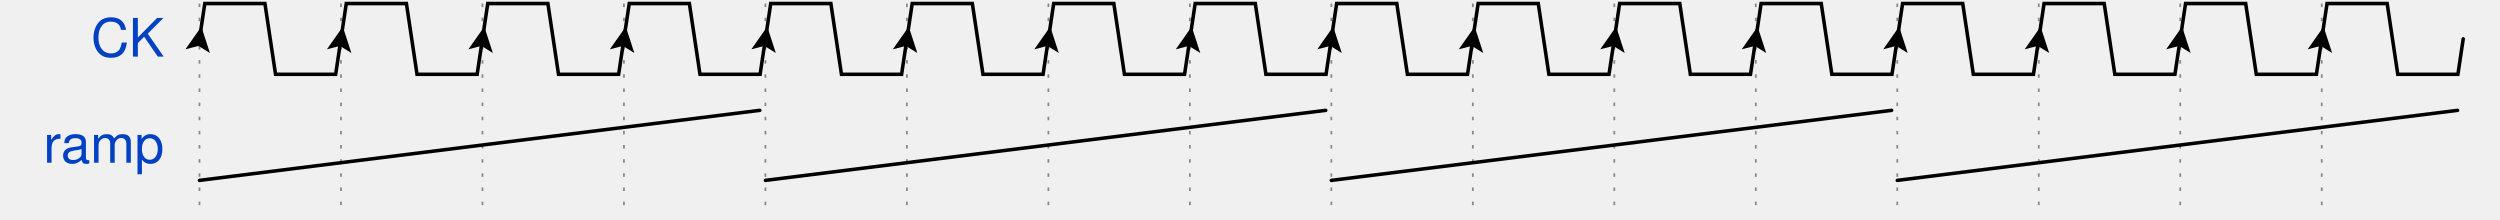
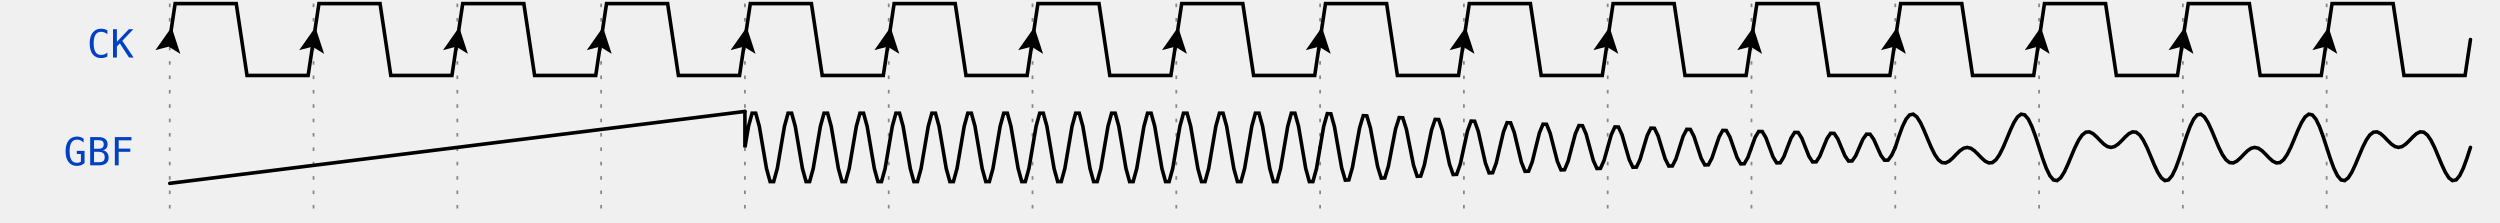
- <svg xmlns="http://www.w3.org/2000/svg" width="684" height="60.0" viewBox="-1 -1 686 62.0" overflow="hidden">
+ <svg xmlns="http://www.w3.org/2000/svg" width="673" height="60.0" viewBox="-1 -1 675 62.0" overflow="hidden">
  <style>
- text{font-size:15px;
+ text{font-size:0.9em;
    font-style:normal;
    font-variant:normal;
-     font-weight:normal;
+     font-weight:500;
    font-stretch:normal;
    text-align:center;
    fill-opacity:1;
-     font-family:helvetica}
+     font-family:fira mono, droid sans mono, monospace;}
.muted{fill:#aaa}
.warning{fill:#f6b900}
.error{fill:#f60000}
.info{fill:#0041c4}
.success{fill:#00ab00}
.h1{font-size:33pt;font-weight:bold}
.h2{font-size:27pt;font-weight:bold}
.h3{font-size:20pt;font-weight:bold}
.h4{font-size:14pt;font-weight:bold}
.h5{font-size:11pt;font-weight:bold}
.h6{font-size:8pt;font-weight:bold}
.path{fill:none;
    stroke:#000;
    stroke-width:1;
    stroke-linecap:round;
    stroke-linejoin:miter;
    stroke-miterlimit:4;
    stroke-opacity:1;
    stroke-dasharray:none}
.stripe{fill:none;
    stroke:#000;
    stroke-width:0.5;
    stroke-linecap:round;
    stroke-linejoin:miter;
    stroke-miterlimit:4;
    stroke-opacity:1;
    stroke-dasharray:none}
.arrow{fill:#000000;fill-opacity:1;stroke:none}
.hide{fill:#ffffff;fill-opacity:1;stroke:2}
.s3 &gt; polygon {fill:#ffffb4;fill-opacity:1,stroke:none}
.s4 &gt; polygon {fill:#ffe0b9;fill-opacity:1,stroke:none}
.s5 &gt; polygon {fill:#b9e0ff;fill-opacity:1,stroke:none}
.ticks {stroke: rgb(136, 136, 136); stroke-width: 0.5; stroke-dasharray: 1,3;}
.edges {fill:none;stroke:#00F;stroke-width:1}
.edges.arrowhead {marker-start:url(#arrow); overflow:visible;}
.edges.arrowtail {marker-end:url(#arrow); overflow:visible;}
- .edges + text {font-size:10px; filter: url(#solid); transform: translate(0, 2.5px);}
+ .edges + text {font-size:0.625em; filter: url(#solid); transform: translate(0, 2.5px);}
</style>
  <defs>
    <pattern id="diagonalHatch" width="5" height="5" patternTransform="rotate(45 0 0)" patternUnits="userSpaceOnUse">
      <line x1="0" y1="0" x2="0" y2="5" style="stroke:black; stroke-width:1" />
    </pattern>
    <marker id="arrow" viewBox="0 0 10 10" refX="10" refY="5" markerWidth="8" markerHeight="8" orient="auto-start-reverse" style="fill:#00F;">
      <path d="M 0 0 L 10 5 L 0 10 z" />
    </marker>
    <filter x="0" y="0" width="1" height="1" id="solid">
      <feFlood flood-color="white" />
      <feComposite in="SourceGraphic" />
    </filter>
  </defs>
  <g id="a">
-     <g id="ticks_2" transform="translate(45, 0)">
+     <g id="ticks_2" transform="translate(36, 0)">
      <path d="m0,0 0,60.0" class="ticks" />
      <path d="m40,0 0,60.0" class="ticks" />
      <path d="m80,0 0,60.0" class="ticks" />
      <path d="m120,0 0,60.0" class="ticks" />
      <path d="m160,0 0,60.0" class="ticks" />
      <path d="m200,0 0,60.0" class="ticks" />
      <path d="m240,0 0,60.0" class="ticks" />
      <path d="m280,0 0,60.0" class="ticks" />
      <path d="m320,0 0,60.0" class="ticks" />
      <path d="m360,0 0,60.0" class="ticks" />
      <path d="m400,0 0,60.0" class="ticks" />
      <path d="m440,0 0,60.0" class="ticks" />
      <path d="m480,0 0,60.0" class="ticks" />
      <path d="m520,0 0,60.0" class="ticks" />
      <path d="m560,0 0,60.0" class="ticks" />
      <path d="m600,0 0,60.0" class="ticks" />
    </g>
-     <g id="CK" transform="translate(45, 0)">
+     <g id="CK" transform="translate(36, 0)">
      <text x="-10" y="15" class="info" text-anchor="end" xml:space="preserve">CK</text>
      <g data-symbol="BRICKS.Pclk" transform="translate(0, 0)" class="s">
        <path d="M0,10.0 L1.5,0 L18.5,0 L21.5,20 L38.5,20 L40.0,10.0" class="path" />
        <path d="M 0 0 L 3.5 7 L 7 0 L 3.5 1.5z" transform="translate(-3.5, 6.5) rotate(-171.4692, 3.5, 3.5)" class="arrow" />
      </g>
      <g data-symbol="BRICKS.Pclk" transform="translate(40, 0)" class="s">
        <path d="M0,10.0 L1.5,0 L18.5,0 L21.5,20 L38.5,20 L40,10.0" class="path" />
        <path d="M 0 0 L 3.5 7 L 7 0 L 3.5 1.5z" transform="translate(-3.5, 6.5) rotate(-171.4692, 3.5, 3.5)" class="arrow" />
      </g>
      <g data-symbol="BRICKS.Pclk" transform="translate(80, 0)" class="s">
        <path d="M0,10.0 L1.5,0 L18.5,0 L21.5,20 L38.5,20 L40,10.0" class="path" />
        <path d="M 0 0 L 3.5 7 L 7 0 L 3.5 1.5z" transform="translate(-3.5, 6.5) rotate(-171.4692, 3.5, 3.5)" class="arrow" />
      </g>
      <g data-symbol="BRICKS.Pclk" transform="translate(120, 0)" class="s">
        <path d="M0,10.0 L1.5,0 L18.5,0 L21.5,20 L38.5,20 L40,10.0" class="path" />
        <path d="M 0 0 L 3.5 7 L 7 0 L 3.5 1.5z" transform="translate(-3.5, 6.5) rotate(-171.4692, 3.5, 3.5)" class="arrow" />
      </g>
      <g data-symbol="BRICKS.Pclk" transform="translate(160, 0)" class="s">
        <path d="M0,10.0 L1.5,0 L18.5,0 L21.5,20 L38.5,20 L40,10.0" class="path" />
        <path d="M 0 0 L 3.5 7 L 7 0 L 3.5 1.5z" transform="translate(-3.5, 6.5) rotate(-171.4692, 3.5, 3.5)" class="arrow" />
      </g>
      <g data-symbol="BRICKS.Pclk" transform="translate(200, 0)" class="s">
        <path d="M0,10.0 L1.5,0 L18.5,0 L21.5,20 L38.5,20 L40,10.0" class="path" />
        <path d="M 0 0 L 3.5 7 L 7 0 L 3.5 1.5z" transform="translate(-3.5, 6.5) rotate(-171.4692, 3.5, 3.5)" class="arrow" />
      </g>
      <g data-symbol="BRICKS.Pclk" transform="translate(240, 0)" class="s">
        <path d="M0,10.0 L1.5,0 L18.5,0 L21.5,20 L38.5,20 L40,10.0" class="path" />
        <path d="M 0 0 L 3.5 7 L 7 0 L 3.5 1.5z" transform="translate(-3.5, 6.5) rotate(-171.4692, 3.5, 3.5)" class="arrow" />
      </g>
      <g data-symbol="BRICKS.Pclk" transform="translate(280, 0)" class="s">
        <path d="M0,10.0 L1.5,0 L18.5,0 L21.5,20 L38.5,20 L40,10.0" class="path" />
        <path d="M 0 0 L 3.5 7 L 7 0 L 3.5 1.5z" transform="translate(-3.5, 6.5) rotate(-171.4692, 3.5, 3.5)" class="arrow" />
      </g>
      <g data-symbol="BRICKS.Pclk" transform="translate(320, 0)" class="s">
        <path d="M0,10.0 L1.5,0 L18.5,0 L21.5,20 L38.5,20 L40,10.0" class="path" />
        <path d="M 0 0 L 3.5 7 L 7 0 L 3.5 1.5z" transform="translate(-3.5, 6.5) rotate(-171.4692, 3.5, 3.5)" class="arrow" />
      </g>
      <g data-symbol="BRICKS.Pclk" transform="translate(360, 0)" class="s">
        <path d="M0,10.0 L1.5,0 L18.5,0 L21.5,20 L38.5,20 L40,10.0" class="path" />
        <path d="M 0 0 L 3.5 7 L 7 0 L 3.5 1.5z" transform="translate(-3.5, 6.5) rotate(-171.4692, 3.5, 3.5)" class="arrow" />
      </g>
      <g data-symbol="BRICKS.Pclk" transform="translate(400, 0)" class="s">
        <path d="M0,10.0 L1.5,0 L18.5,0 L21.5,20 L38.5,20 L40,10.0" class="path" />
        <path d="M 0 0 L 3.5 7 L 7 0 L 3.5 1.5z" transform="translate(-3.5, 6.5) rotate(-171.4692, 3.5, 3.5)" class="arrow" />
      </g>
      <g data-symbol="BRICKS.Pclk" transform="translate(440, 0)" class="s">
        <path d="M0,10.0 L1.5,0 L18.5,0 L21.5,20 L38.5,20 L40,10.0" class="path" />
        <path d="M 0 0 L 3.5 7 L 7 0 L 3.5 1.5z" transform="translate(-3.5, 6.5) rotate(-171.4692, 3.5, 3.5)" class="arrow" />
      </g>
      <g data-symbol="BRICKS.Pclk" transform="translate(480, 0)" class="s">
        <path d="M0,10.0 L1.5,0 L18.5,0 L21.5,20 L38.5,20 L40,10.0" class="path" />
        <path d="M 0 0 L 3.5 7 L 7 0 L 3.5 1.5z" transform="translate(-3.5, 6.5) rotate(-171.4692, 3.5, 3.5)" class="arrow" />
      </g>
      <g data-symbol="BRICKS.Pclk" transform="translate(520, 0)" class="s">
        <path d="M0,10.0 L1.5,0 L18.5,0 L21.5,20 L38.5,20 L40,10.0" class="path" />
        <path d="M 0 0 L 3.5 7 L 7 0 L 3.5 1.5z" transform="translate(-3.5, 6.5) rotate(-171.4692, 3.5, 3.5)" class="arrow" />
      </g>
      <g data-symbol="BRICKS.Pclk" transform="translate(560, 0)" class="s">
        <path d="M0,10.0 L1.5,0 L18.5,0 L21.5,20 L38.5,20 L40,10.0" class="path" />
        <path d="M 0 0 L 3.5 7 L 7 0 L 3.5 1.5z" transform="translate(-3.5, 6.5) rotate(-171.4692, 3.5, 3.5)" class="arrow" />
      </g>
      <g data-symbol="BRICKS.Pclk" transform="translate(600, 0)" class="s">
        <path d="M0,10.0 L1.5,0 L18.5,0 L21.5,20 L38.5,20 L40,10.0" class="path" />
        <path d="M 0 0 L 3.5 7 L 7 0 L 3.5 1.5z" transform="translate(-3.5, 6.5) rotate(-171.4692, 3.5, 3.5)" class="arrow" />
      </g>
    </g>
-     <g id="ramp" transform="translate(45, 30.0)">
-       <text x="-10" y="15" class="info" text-anchor="end" xml:space="preserve">ramp</text>
+     <g id="GBF" transform="translate(36, 30.0)">
+       <text x="-10" y="15" class="info" text-anchor="end" xml:space="preserve">GBF</text>
      <g data-symbol="BRICKS.ana" transform="translate(0, 0)" class="s">
-         <path d="M0.0,20.0 L1.6,19.8 L3.2,19.6 L4.8,19.4 L6.4,19.2 L8.0,19.0 L9.6,18.8 L11.2,18.6 L12.8,18.4 L14.4,18.2 L16.0,18.0 L17.6,17.8 L19.2,17.6 L20.8,17.4 L22.4,17.2 L24.0,17.0 L25.6,16.8 L27.2,16.6 L28.8,16.4 L30.4,16.2 L32.0,16.0 L33.6,15.8 L35.2,15.6 L36.8,15.4 L38.4,15.2 L40.0,15.0 L41.6,14.8 L43.2,14.6 L44.8,14.4 L46.4,14.2 L48.0,14.0 L49.6,13.8 L51.2,13.6 L52.8,13.4 L54.4,13.2 L56.0,13.0 L57.6,12.8 L59.2,12.6 L60.8,12.4 L62.4,12.2 L64.0,12.0 L65.6,11.8 L67.2,11.6 L68.8,11.4 L70.4,11.2 L72.0,11.0 L73.6,10.8 L75.2,10.6 L76.8,10.4 L78.4,10.2 L80.0,10.0 L81.6,9.8 L83.2,9.6 L84.8,9.4 L86.4,9.2 L88.0,9.0 L89.6,8.8 L91.2,8.6 L92.8,8.4 L94.4,8.2 L96.0,8.0 L97.6,7.8 L99.2,7.6 L100.8,7.4 L102.4,7.2 L104.0,7.0 L105.6,6.8 L107.2,6.6 L108.8,6.4 L110.4,6.2 L112.0,6.0 L113.6,5.8 L115.2,5.6 L116.8,5.4 L118.4,5.2 L120.0,5.0 L121.6,4.8 L123.2,4.6 L124.8,4.4 L126.4,4.2 L128.0,4.0 L129.6,3.8 L131.2,3.6 L132.8,3.4 L134.4,3.2 L136.0,3.0 L137.6,2.8 L139.2,2.6 L140.8,2.4 L142.4,2.2 L144.0,2.0 L145.6,1.8 L147.2,1.6 L148.8,1.4 L150.4,1.2 L152.0,1.0 L153.6,0.8 L155.2,0.6 L156.8,0.4 L158.4,0.2" class="path" />
+         <path d="M0,20 L0,20.0 L1,19.875 L2,19.75 L3,19.625 L4,19.5 L5,19.375 L6,19.25 L7,19.125 L8,19.0 L9,18.875 L10,18.75 L11,18.625 L12,18.5 L13,18.375 L14,18.25 L15,18.125 L16,18.0 L17,17.875 L18,17.75 L19,17.625 L20,17.5 L21,17.375 L22,17.25 L23,17.125 L24,17.0 L25,16.875 L26,16.75 L27,16.625 L28,16.5 L29,16.375 L30,16.25 L31,16.125 L32,16.0 L33,15.875 L34,15.75 L35,15.625 L36,15.5 L37,15.375 L38,15.25 L39,15.125 L40,15.0 L41,14.875 L42,14.75 L43,14.625 L44,14.5 L45,14.375 L46,14.25 L47,14.125 L48,14.0 L49,13.875 L50,13.75 L51,13.625 L52,13.5 L53,13.375 L54,13.25 L55,13.125 L56,13.0 L57,12.875 L58,12.75 L59,12.625 L60,12.5 L61,12.375 L62,12.25 L63,12.125 L64,12.0 L65,11.875 L66,11.75 L67,11.625 L68,11.5 L69,11.375 L70,11.25 L71,11.125 L72,11.0 L73,10.875 L74,10.75 L75,10.625 L76,10.5 L77,10.375 L78,10.25 L79,10.125 L80,10.0 L81,9.875 L82,9.75 L83,9.625 L84,9.5 L85,9.375 L86,9.25 L87,9.125 L88,9.0 L89,8.875 L90,8.75 L91,8.625 L92,8.5 L93,8.375 L94,8.25 L95,8.125 L96,8.0 L97,7.875 L98,7.75 L99,7.625 L100,7.5 L101,7.375 L102,7.25 L103,7.125 L104,7.0 L105,6.875 L106,6.75 L107,6.625 L108,6.5 L109,6.375 L110,6.25 L111,6.125 L112,6.0 L113,5.875 L114,5.75 L115,5.625 L116,5.5 L117,5.375 L118,5.25 L119,5.125 L120,5.0 L121,4.875 L122,4.75 L123,4.625 L124,4.5 L125,4.375 L126,4.25 L127,4.125 L128,4.0 L129,3.875 L130,3.75 L131,3.625 L132,3.5 L133,3.375 L134,3.25 L135,3.125 L136,3.0 L137,2.875 L138,2.75 L139,2.625 L140,2.5 L141,2.375 L142,2.25 L143,2.125 L144,2.0 L145,1.875 L146,1.75 L147,1.625 L148,1.5 L149,1.375 L150,1.25 L151,1.125 L152,1.0 L153,0.875 L154,0.75 L155,0.625 L156,0.5 L157,0.375 L158,0.25 L159,0.125 L160,0.0" class="path" />
      </g>
      <g data-symbol="BRICKS.ana" transform="translate(160, 0)" class="s">
-         <path d="M0.0,20.0 L1.6,19.8 L3.2,19.6 L4.8,19.4 L6.4,19.2 L8.0,19.0 L9.6,18.8 L11.2,18.6 L12.8,18.4 L14.4,18.2 L16.0,18.0 L17.6,17.8 L19.2,17.6 L20.8,17.4 L22.4,17.2 L24.0,17.0 L25.6,16.8 L27.2,16.6 L28.8,16.4 L30.4,16.2 L32.0,16.0 L33.6,15.8 L35.2,15.6 L36.8,15.4 L38.4,15.2 L40.0,15.0 L41.6,14.8 L43.2,14.6 L44.8,14.4 L46.4,14.2 L48.0,14.0 L49.6,13.8 L51.2,13.6 L52.8,13.4 L54.4,13.2 L56.0,13.0 L57.6,12.8 L59.2,12.6 L60.8,12.4 L62.4,12.2 L64.0,12.0 L65.6,11.8 L67.2,11.6 L68.8,11.4 L70.4,11.2 L72.0,11.0 L73.6,10.8 L75.2,10.6 L76.8,10.4 L78.4,10.2 L80.0,10.0 L81.6,9.8 L83.2,9.6 L84.8,9.4 L86.4,9.2 L88.0,9.0 L89.6,8.8 L91.2,8.6 L92.8,8.4 L94.4,8.2 L96.0,8.0 L97.6,7.8 L99.2,7.6 L100.8,7.4 L102.4,7.2 L104.0,7.0 L105.6,6.8 L107.2,6.6 L108.8,6.4 L110.4,6.2 L112.0,6.0 L113.6,5.8 L115.2,5.6 L116.8,5.4 L118.4,5.2 L120.0,5.0 L121.6,4.8 L123.2,4.6 L124.8,4.4 L126.4,4.2 L128.0,4.0 L129.6,3.8 L131.2,3.6 L132.8,3.4 L134.4,3.2 L136.0,3.0 L137.6,2.8 L139.2,2.6 L140.8,2.4 L142.4,2.2 L144.0,2.0 L145.6,1.8 L147.2,1.6 L148.8,1.4 L150.4,1.2 L152.0,1.0 L153.6,0.8 L155.2,0.6 L156.8,0.4 L158.4,0.2" class="path" />
+         <path d="M0,0.0 L0,10.0 L1,4.122 L2,0.489 L3,0.489 L4,4.122 L5,10 L6,15.878 L7,19.511 L8,19.511 L9,15.878 L10,10 L11,4.122 L12,0.489 L13,0.489 L14,4.122 L15,10 L16,15.878 L17,19.511 L18,19.511 L19,15.878 L20,10 L21,4.122 L22,0.489 L23,0.489 L24,4.122 L25,10 L26,15.878 L27,19.511 L28,19.511 L29,15.878 L30,10 L31,4.122 L32,0.489 L33,0.489 L34,4.122 L35,10 L36,15.878 L37,19.511 L38,19.511 L39,15.878 L40,10 L41,4.122 L42,0.489 L43,0.489 L44,4.122 L45,10 L46,15.878 L47,19.511 L48,19.511 L49,15.878 L50,10 L51,4.122 L52,0.489 L53,0.489 L54,4.122 L55,10 L56,15.878 L57,19.511 L58,19.511 L59,15.878 L60,10 L61,4.122 L62,0.489 L63,0.489 L64,4.122 L65,10 L66,15.878 L67,19.511 L68,19.511 L69,15.878 L70,10 L71,4.122 L72,0.489 L73,0.489 L74,4.122 L75,10 L76,15.878 L77,19.511 L78,19.511 L79,15.878 L80,10 L81,4.122 L82,0.489 L83,0.489 L84,4.122 L85,10 L86,15.878 L87,19.511 L88,19.511 L89,15.878 L90,10 L91,4.122 L92,0.489 L93,0.489 L94,4.122 L95,10 L96,15.878 L97,19.511 L98,19.511 L99,15.878 L100,10 L101,4.122 L102,0.489 L103,0.489 L104,4.122 L105,10 L106,15.878 L107,19.511 L108,19.511 L109,15.878 L110,10 L111,4.122 L112,0.489 L113,0.489 L114,4.122 L115,10 L116,15.878 L117,19.511 L118,19.511 L119,15.878 L120,10 L121,4.122 L122,0.489 L123,0.489 L124,4.122 L125,10 L126,15.878 L127,19.511 L128,19.511 L129,15.878 L130,10 L131,4.122 L132,0.489 L133,0.489 L134,4.122 L135,10 L136,15.878 L137,19.511 L138,19.511 L139,15.878 L140,10 L141,4.122 L142,0.489 L143,0.489 L144,4.122 L145,10.0 L146,15.878 L147,19.511 L148,19.511 L149,15.878 L150,10 L151,4.122 L152,0.489 L153,0.489 L154,4.122 L155,10 L156,15.878 L157,19.511 L158,19.511 L159,15.878 L160,10" class="path" />
      </g>
      <g data-symbol="BRICKS.ana" transform="translate(320, 0)" class="s">
-         <path d="M0.0,20.0 L1.6,19.8 L3.2,19.6 L4.8,19.4 L6.4,19.2 L8.0,19.0 L9.6,18.8 L11.2,18.6 L12.8,18.4 L14.4,18.2 L16.0,18.0 L17.6,17.8 L19.2,17.6 L20.8,17.4 L22.4,17.2 L24.0,17.0 L25.6,16.8 L27.2,16.6 L28.8,16.4 L30.4,16.2 L32.0,16.0 L33.6,15.8 L35.2,15.6 L36.8,15.4 L38.4,15.2 L40.0,15.0 L41.6,14.8 L43.2,14.6 L44.8,14.4 L46.4,14.2 L48.0,14.0 L49.6,13.8 L51.2,13.6 L52.8,13.4 L54.4,13.2 L56.0,13.0 L57.6,12.8 L59.2,12.6 L60.8,12.4 L62.4,12.2 L64.0,12.0 L65.6,11.8 L67.2,11.6 L68.8,11.4 L70.4,11.2 L72.0,11.0 L73.6,10.8 L75.2,10.6 L76.8,10.4 L78.4,10.2 L80.0,10.0 L81.6,9.8 L83.2,9.6 L84.8,9.4 L86.4,9.2 L88.0,9.0 L89.6,8.8 L91.2,8.6 L92.8,8.4 L94.4,8.2 L96.0,8.0 L97.6,7.8 L99.2,7.6 L100.8,7.4 L102.4,7.2 L104.0,7.0 L105.6,6.8 L107.2,6.6 L108.8,6.4 L110.4,6.2 L112.0,6.0 L113.6,5.8 L115.2,5.6 L116.8,5.4 L118.4,5.2 L120.0,5.0 L121.6,4.8 L123.2,4.6 L124.8,4.4 L126.4,4.2 L128.0,4.0 L129.6,3.8 L131.2,3.6 L132.8,3.4 L134.4,3.2 L136.0,3.0 L137.6,2.8 L139.2,2.6 L140.8,2.4 L142.4,2.2 L144.0,2.0 L145.6,1.8 L147.2,1.6 L148.8,1.4 L150.4,1.2 L152.0,1.0 L153.6,0.8 L155.2,0.6 L156.8,0.4 L158.4,0.2" class="path" />
+         <path d="M0,10 L0,10.0 L1,4.159 L2,0.608 L3,0.666 L4,4.267 L5,10 L6,15.662 L7,19.103 L8,19.047 L9,15.556 L10,10 L11,4.513 L12,1.177 L13,1.232 L14,4.615 L15,10 L16,15.319 L17,18.552 L18,18.499 L19,15.22 L20,10 L21,4.845 L22,1.711 L23,1.763 L24,4.941 L25,10 L26,14.996 L27,18.034 L28,17.984 L29,14.903 L30,10 L31,5.157 L32,2.213 L33,2.262 L34,5.247 L35,10 L36,14.694 L37,17.547 L38,17.5 L39,14.606 L40,10 L41,5.451 L42,2.685 L43,2.731 L44,5.535 L45,10 L46,14.409 L47,17.09 L48,17.046 L49,14.327 L50,10 L51,5.726 L52,3.128 L53,3.171 L54,5.806 L55,10 L56,14.142 L57,16.66 L58,16.619 L59,14.065 L60,10 L61,5.985 L62,3.545 L63,3.585 L64,6.06 L65,10 L66,13.891 L67,16.257 L68,16.218 L69,13.819 L70,10 L71,6.229 L72,3.936 L73,3.974 L74,6.299 L75,10 L76,13.655 L77,15.878 L78,15.841 L79,13.587 L80,10 L81,6.457 L82,4.303 L83,4.339 L84,6.523 L85,10 L86,13.434 L87,15.522 L88,15.487 L89,13.37 L90,10 L91,6.672 L92,4.648 L93,4.682 L94,6.734 L95,10 L96,13.226 L97,15.187 L98,15.155 L99,13.166 L100,10 L101,6.873 L102,4.973 L103,5.004 L104,6.931 L105,10 L106,13.03 L107,14.873 L108,14.842 L109,12.974 L110,10 L111,7.063 L112,5.277 L113,5.307 L114,7.117 L115,10 L116,12.847 L117,14.578 L118,14.549 L119,12.794 L120,10 L121,7.241 L122,5.563 L123,5.591 L124,7.292 L125,10 L126,12.674 L127,14.3 L128,14.273 L129,12.625 L130,10 L131,7.408 L132,5.832 L133,5.858 L134,7.456 L135,10 L136,12.512 L137,14.04 L138,14.014 L139,12.466 L140,10 L141,7.565 L142,6.085 L143,6.109 L144,7.61 L145,10.0 L146,12.36 L147,13.795 L148,13.771 L149,12.316 L150,10 L151,7.713 L152,6.322 L153,6.345 L154,7.755 L155,10 L156,12.217 L157,13.565 L158,13.543 L159,12.176 L160,10" class="path" />
      </g>
      <g data-symbol="BRICKS.ana" transform="translate(480, 0)" class="s">
-         <path d="M0.0,20.0 L1.6,19.8 L3.2,19.6 L4.8,19.4 L6.4,19.2 L8.0,19.0 L9.6,18.8 L11.2,18.6 L12.8,18.4 L14.4,18.2 L16.0,18.0 L17.6,17.8 L19.2,17.6 L20.8,17.4 L22.4,17.2 L24.0,17.0 L25.6,16.8 L27.2,16.6 L28.8,16.4 L30.4,16.2 L32.0,16.0 L33.6,15.8 L35.2,15.6 L36.8,15.4 L38.4,15.2 L40.0,15.0 L41.6,14.8 L43.2,14.6 L44.8,14.4 L46.4,14.2 L48.0,14.0 L49.6,13.8 L51.2,13.6 L52.8,13.4 L54.4,13.2 L56.0,13.0 L57.6,12.8 L59.2,12.6 L60.8,12.4 L62.4,12.2 L64.0,12.0 L65.6,11.8 L67.2,11.6 L68.8,11.4 L70.4,11.2 L72.0,11.0 L73.6,10.8 L75.2,10.6 L76.8,10.4 L78.4,10.2 L80.0,10.0 L81.6,9.8 L83.2,9.6 L84.8,9.4 L86.4,9.2 L88.0,9.0 L89.6,8.8 L91.2,8.6 L92.8,8.4 L94.4,8.2 L96.0,8.0 L97.6,7.8 L99.2,7.6 L100.8,7.4 L102.4,7.2 L104.0,7.0 L105.6,6.8 L107.2,6.6 L108.8,6.4 L110.4,6.2 L112.0,6.0 L113.6,5.8 L115.2,5.6 L116.8,5.4 L118.4,5.2 L120.0,5.0 L121.6,4.8 L123.2,4.6 L124.8,4.4 L126.4,4.2 L128.0,4.0 L129.6,3.8 L131.2,3.6 L132.8,3.4 L134.4,3.2 L136.0,3.0 L137.6,2.8 L139.2,2.6 L140.8,2.4 L142.4,2.2 L144.0,2.0 L145.6,1.8 L147.2,1.6 L148.8,1.4 L150.4,1.2 L152.0,1.0 L153.6,0.8 L155.2,0.6 L156.8,0.4 L158.4,0.2" class="path" />
+         <path d="M0,10 L0,10.0 L1,6.919 L2,4.195 L3,2.133 L4,0.955 L5,0.761 L6,1.526 L7,3.102 L8,5.245 L9,7.65 L10,10.0 L11,12.007 L12,13.455 L13,14.227 L14,14.318 L15,13.827 L16,12.939 L17,11.889 L18,10.919 L19,10.242 L20,10.0 L21,10.242 L22,10.919 L23,11.889 L24,12.939 L25,13.827 L26,14.318 L27,14.227 L28,13.455 L29,12.007 L30,10 L31,7.65 L32,5.245 L33,3.102 L34,1.526 L35,0.761 L36,0.955 L37,2.133 L38,4.195 L39,6.919 L40,10 L41,13.081 L42,15.805 L43,17.867 L44,19.045 L45,19.239 L46,18.474 L47,16.898 L48,14.755 L49,12.35 L50,10 L51,7.993 L52,6.545 L53,5.773 L54,5.682 L55,6.173 L56,7.061 L57,8.111 L58,9.081 L59,9.758 L60,10.0 L61,9.758 L62,9.081 L63,8.111 L64,7.061 L65,6.173 L66,5.682 L67,5.773 L68,6.545 L69,7.993 L70,10 L71,12.35 L72,14.755 L73,16.898 L74,18.474 L75,19.239 L76,19.045 L77,17.867 L78,15.805 L79,13.081 L80,10 L81,6.919 L82,4.195 L83,2.133 L84,0.955 L85,0.761 L86,1.526 L87,3.102 L88,5.245 L89,7.65 L90,10 L91,12.007 L92,13.455 L93,14.227 L94,14.318 L95,13.827 L96,12.939 L97,11.889 L98,10.919 L99,10.242 L100,10.0 L101,10.242 L102,10.919 L103,11.889 L104,12.939 L105,13.827 L106,14.318 L107,14.227 L108,13.455 L109,12.007 L110,10 L111,7.65 L112,5.245 L113,3.102 L114,1.526 L115,0.761 L116,0.955 L117,2.133 L118,4.195 L119,6.919 L120,10 L121,13.081 L122,15.805 L123,17.867 L124,19.045 L125,19.239 L126,18.474 L127,16.898 L128,14.755 L129,12.35 L130,10 L131,7.993 L132,6.545 L133,5.773 L134,5.682 L135,6.173 L136,7.061 L137,8.111 L138,9.081 L139,9.758 L140,10.0 L141,9.758 L142,9.081 L143,8.111 L144,7.061 L145,6.173 L146,5.682 L147,5.773 L148,6.545 L149,7.993 L150,10 L151,12.35 L152,14.755 L153,16.898 L154,18.474 L155,19.239 L156,19.045 L157,17.867 L158,15.805 L159,13.081 L160,10" class="path" />
      </g>
    </g>
  </g>
-   <g id="edges" transform="translate(45, 0)">
+   <g id="edges" transform="translate(36, 0)">
</g>
</svg>
